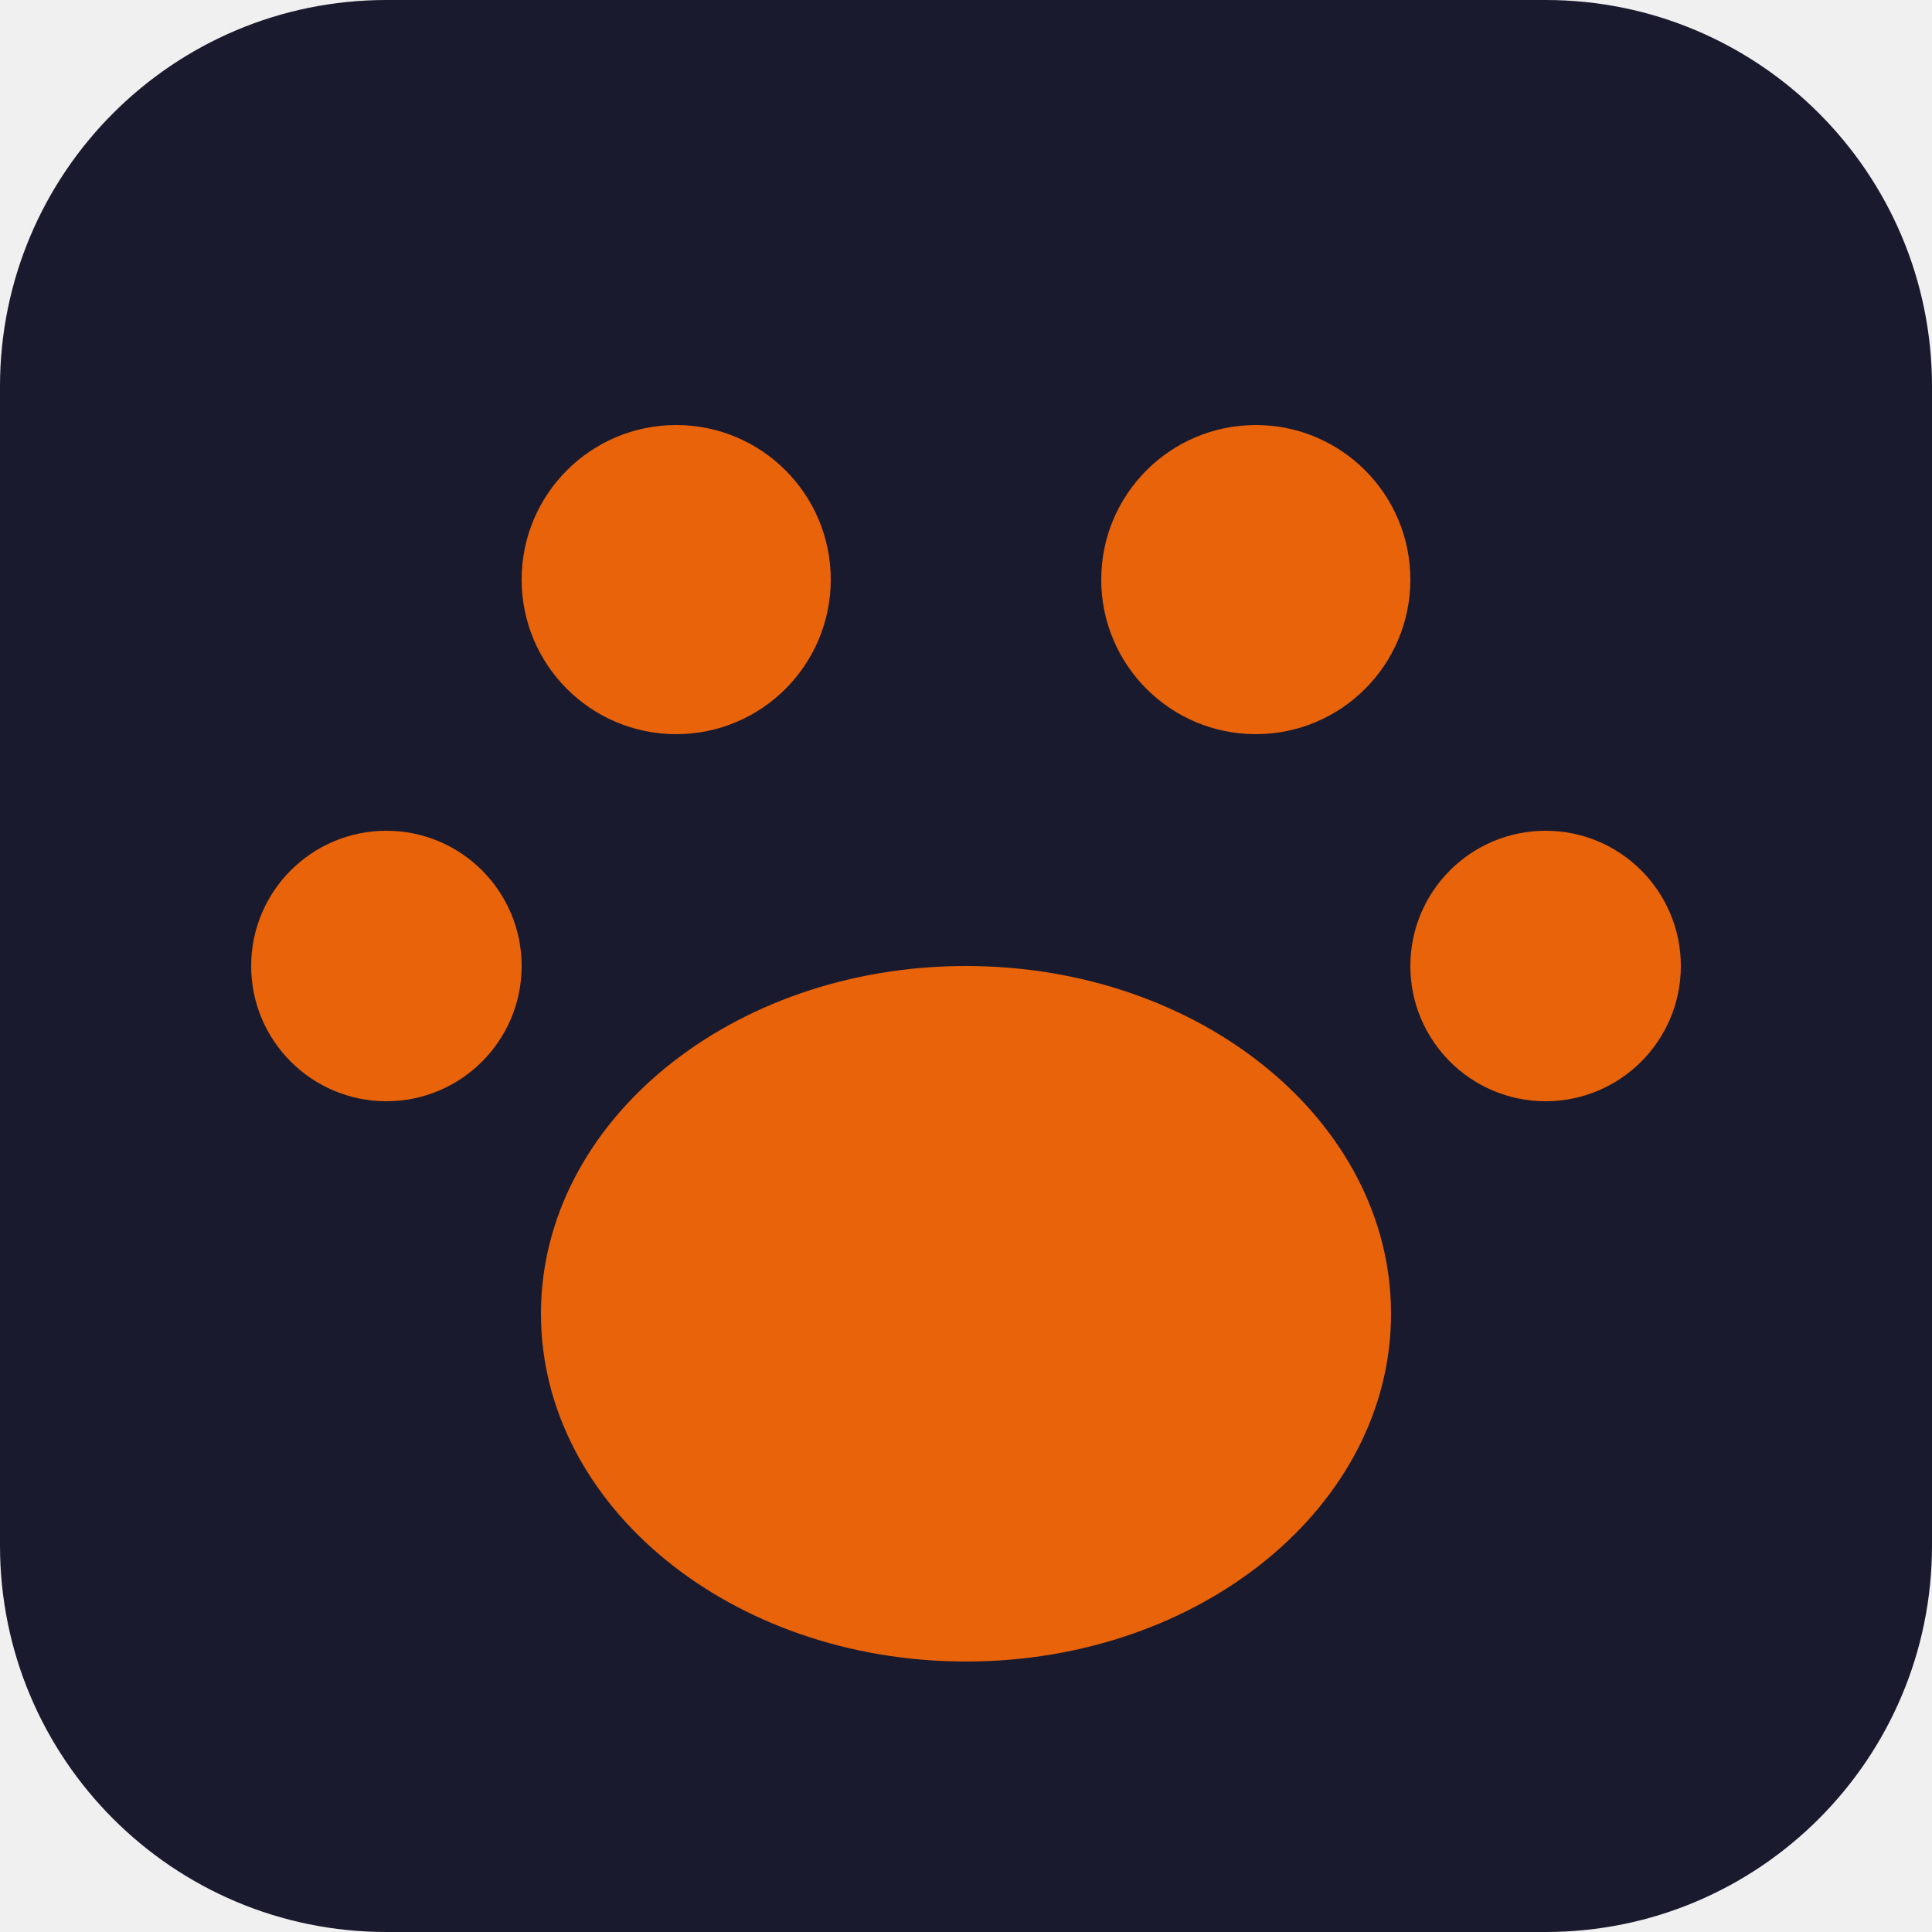
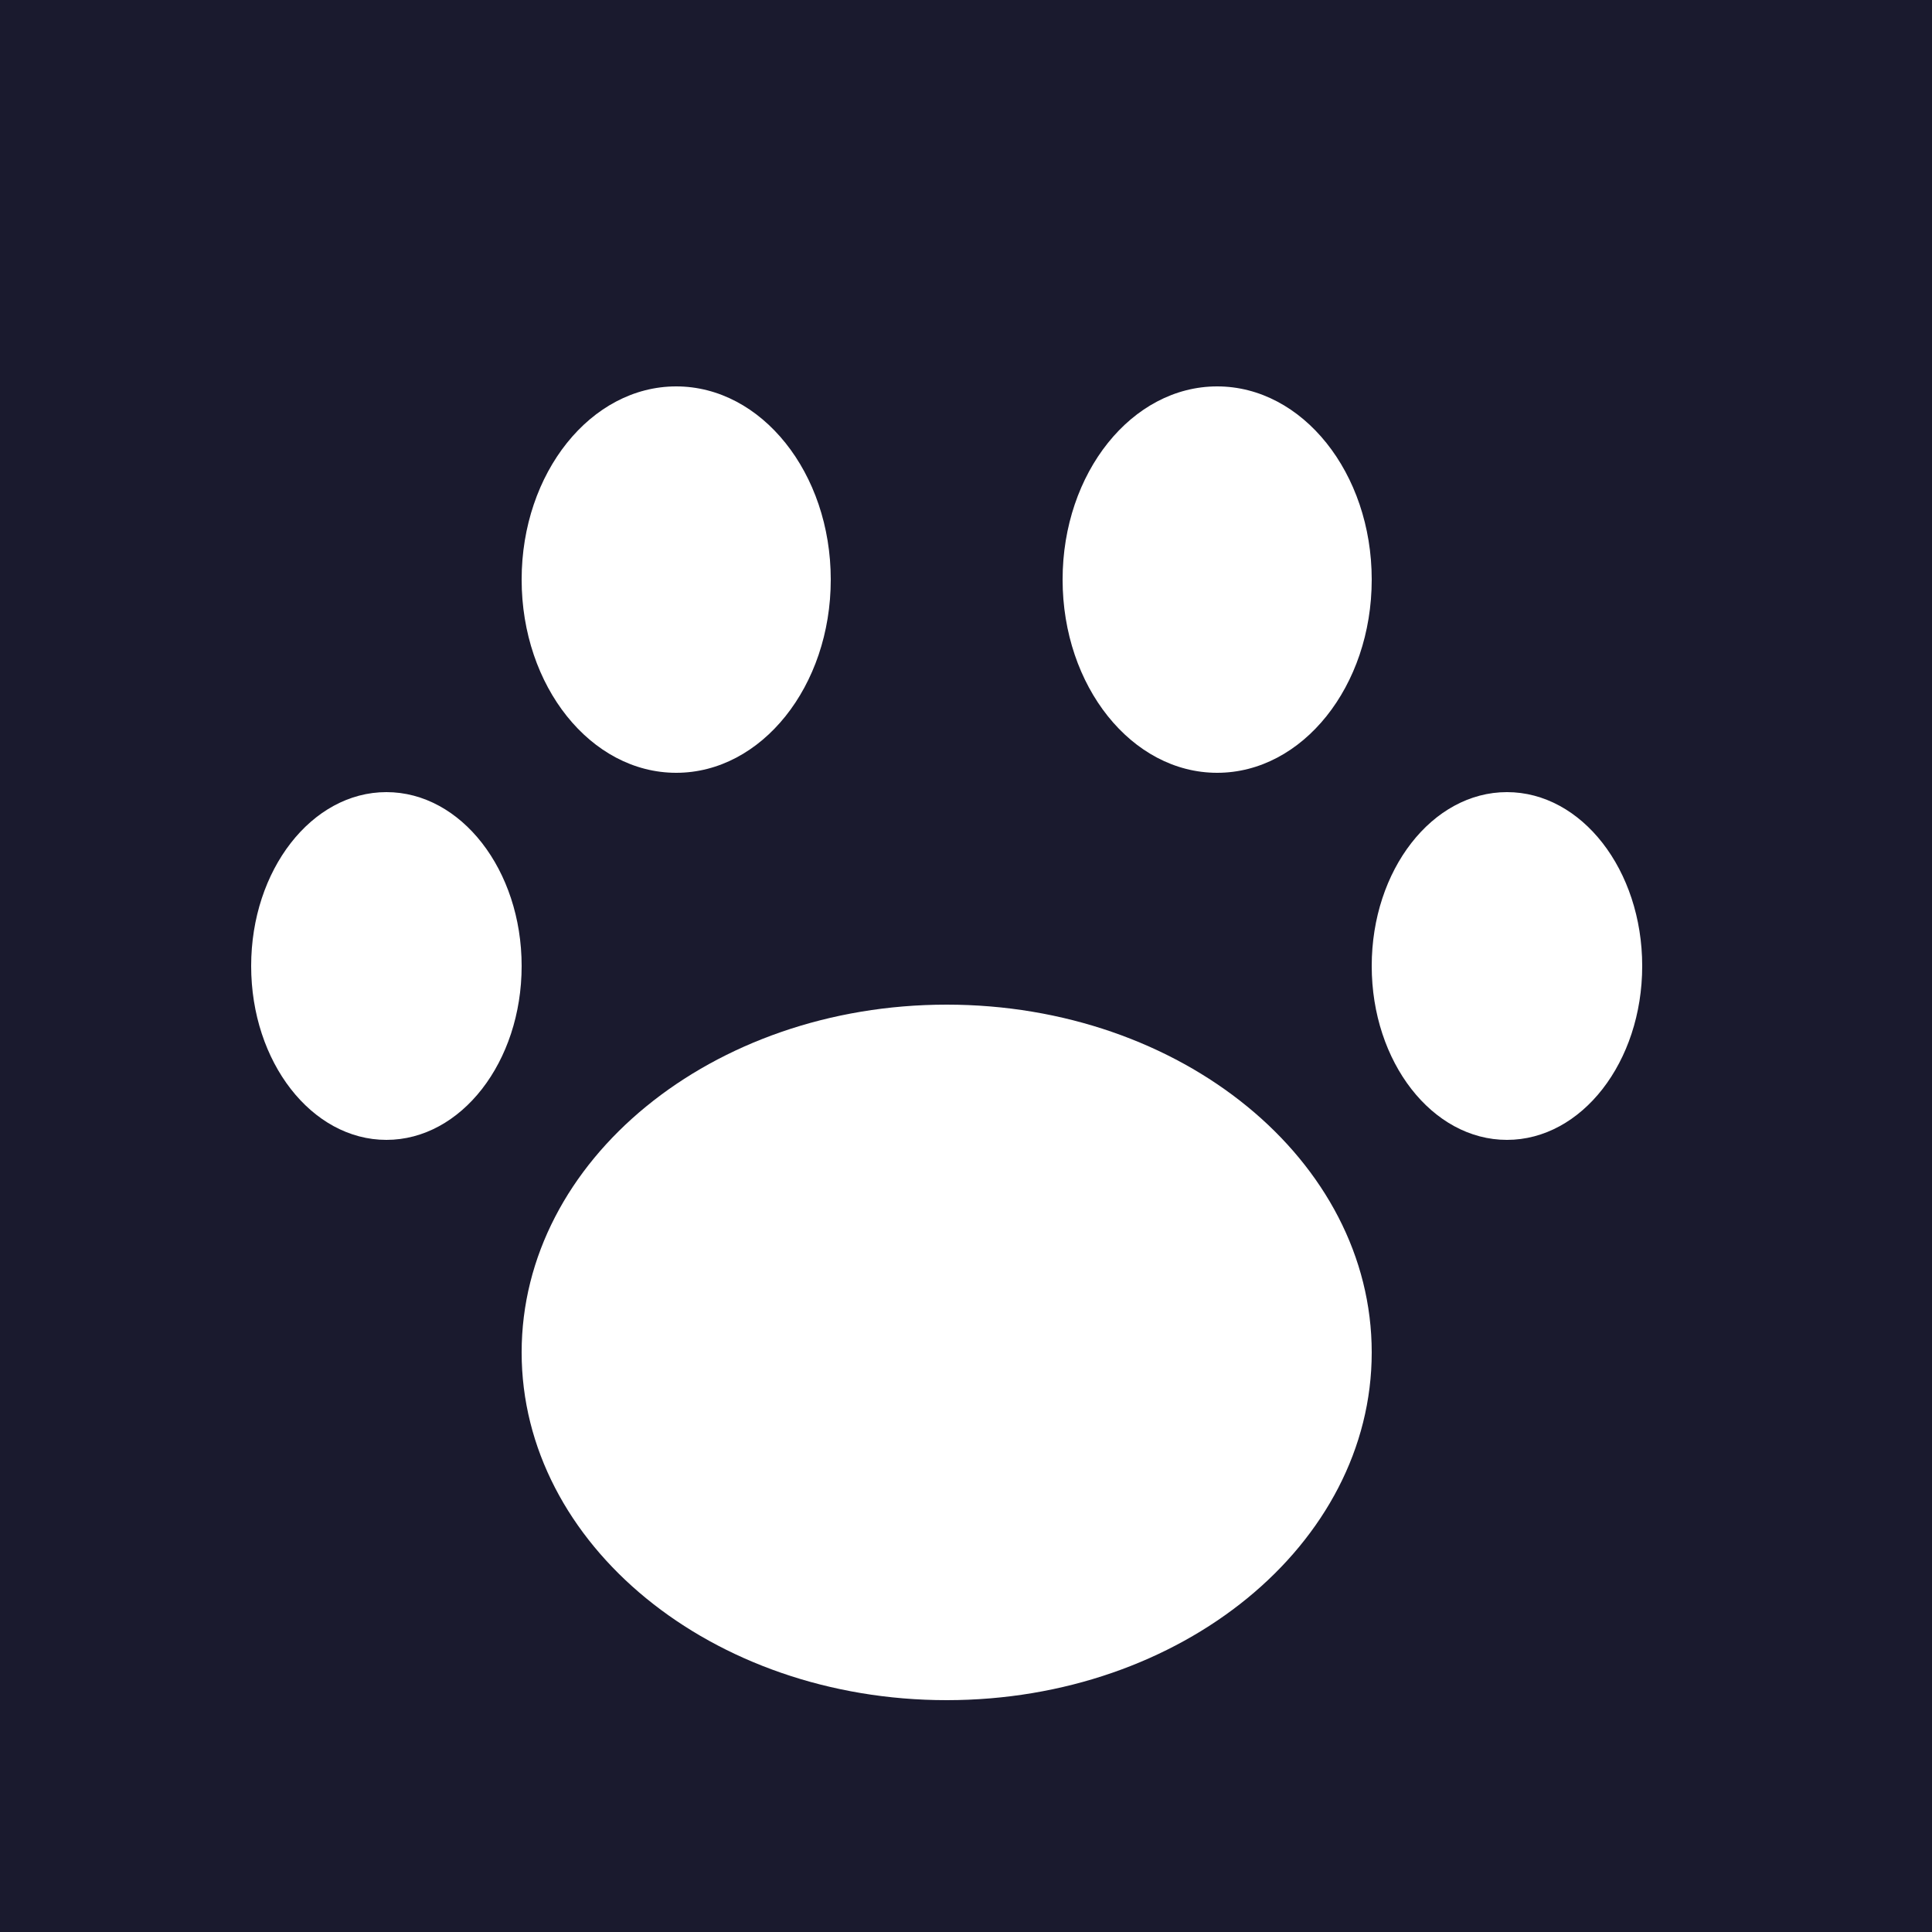
<svg xmlns="http://www.w3.org/2000/svg" viewBox="0 0 100 100">
-   <rect width="100" height="100" rx="20" fill="#1a1a2e" />
-   <circle cx="35" cy="30" r="8" fill="#E8630A" />
-   <circle cx="65" cy="30" r="8" fill="#E8630A" />
-   <circle cx="20" cy="50" r="7" fill="#E8630A" />
-   <circle cx="80" cy="50" r="7" fill="#E8630A" />
-   <ellipse cx="50" cy="68" rx="22" ry="18" fill="#E8630A" />
+   <rect width="100" height="100" fill="#1a1a2e" />
+   <ellipse cx="35" cy="30" rx="8" ry="10" fill="white" />
+   <ellipse cx="63" cy="30" rx="8" ry="10" fill="white" />
+   <ellipse cx="20" cy="50" rx="7" ry="9" fill="white" />
+   <ellipse cx="78" cy="50" rx="7" ry="9" fill="white" />
+   <ellipse cx="49" cy="70" rx="22" ry="18" fill="white" />
</svg>
